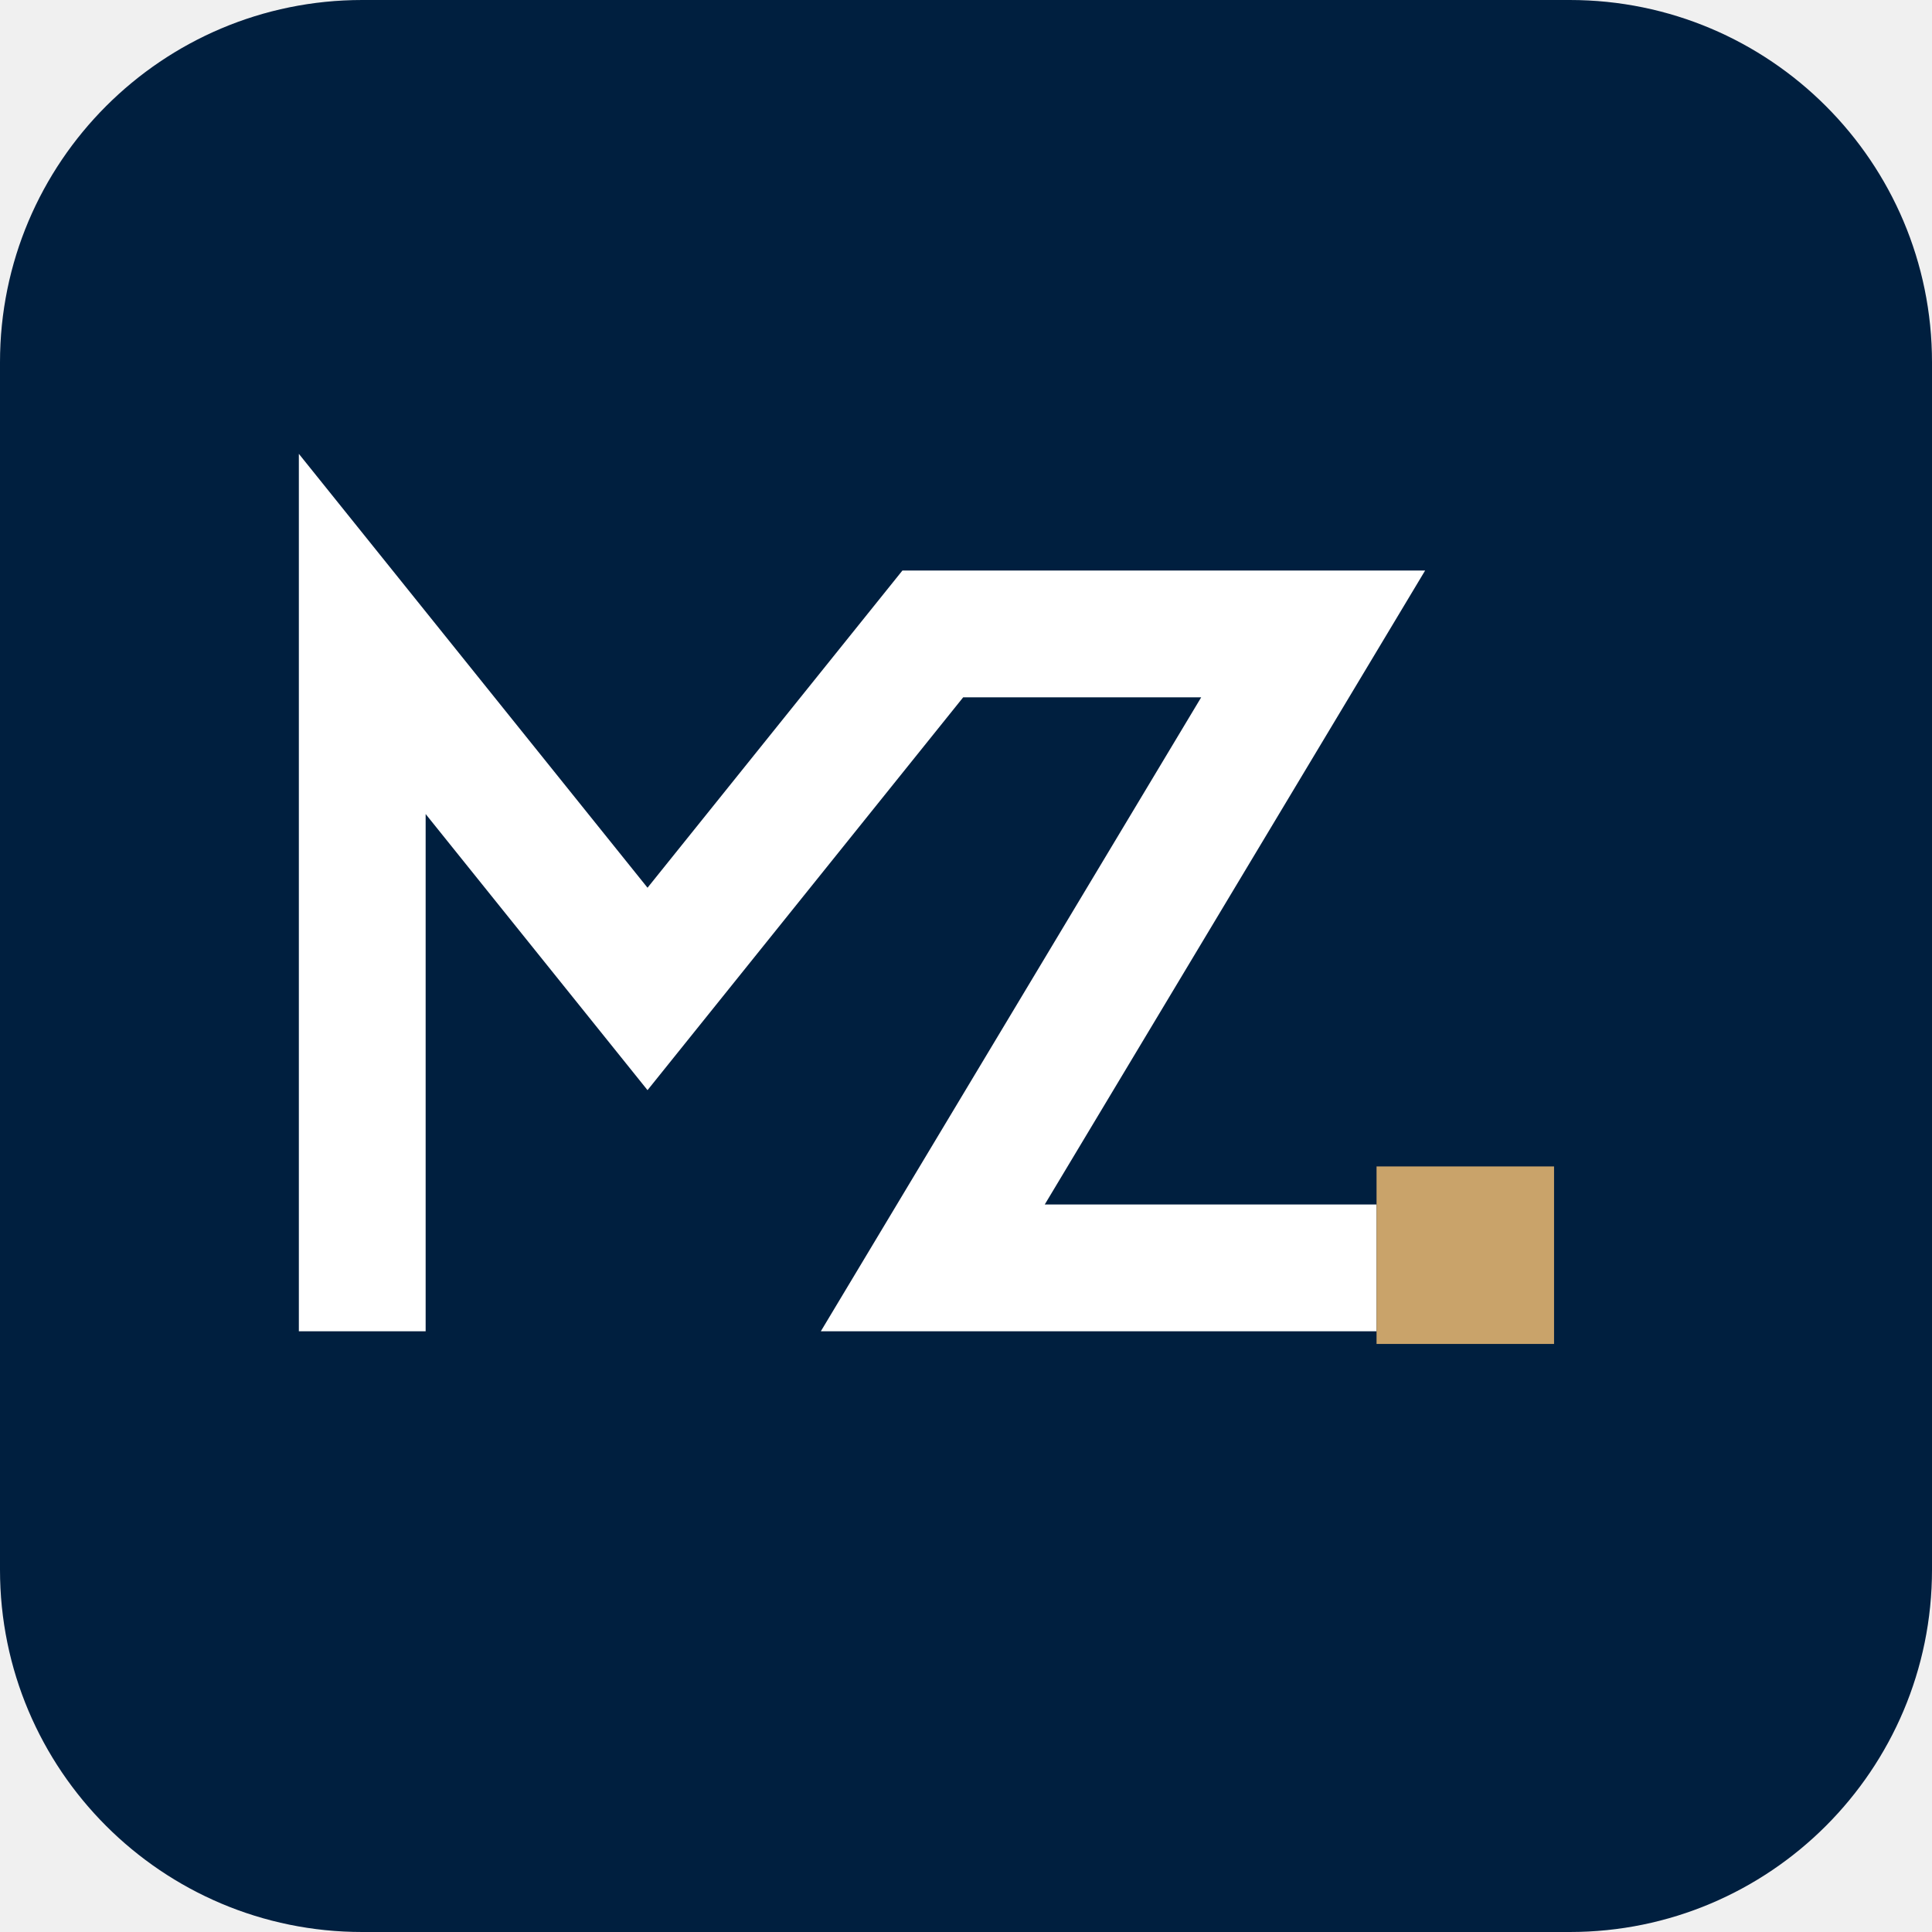
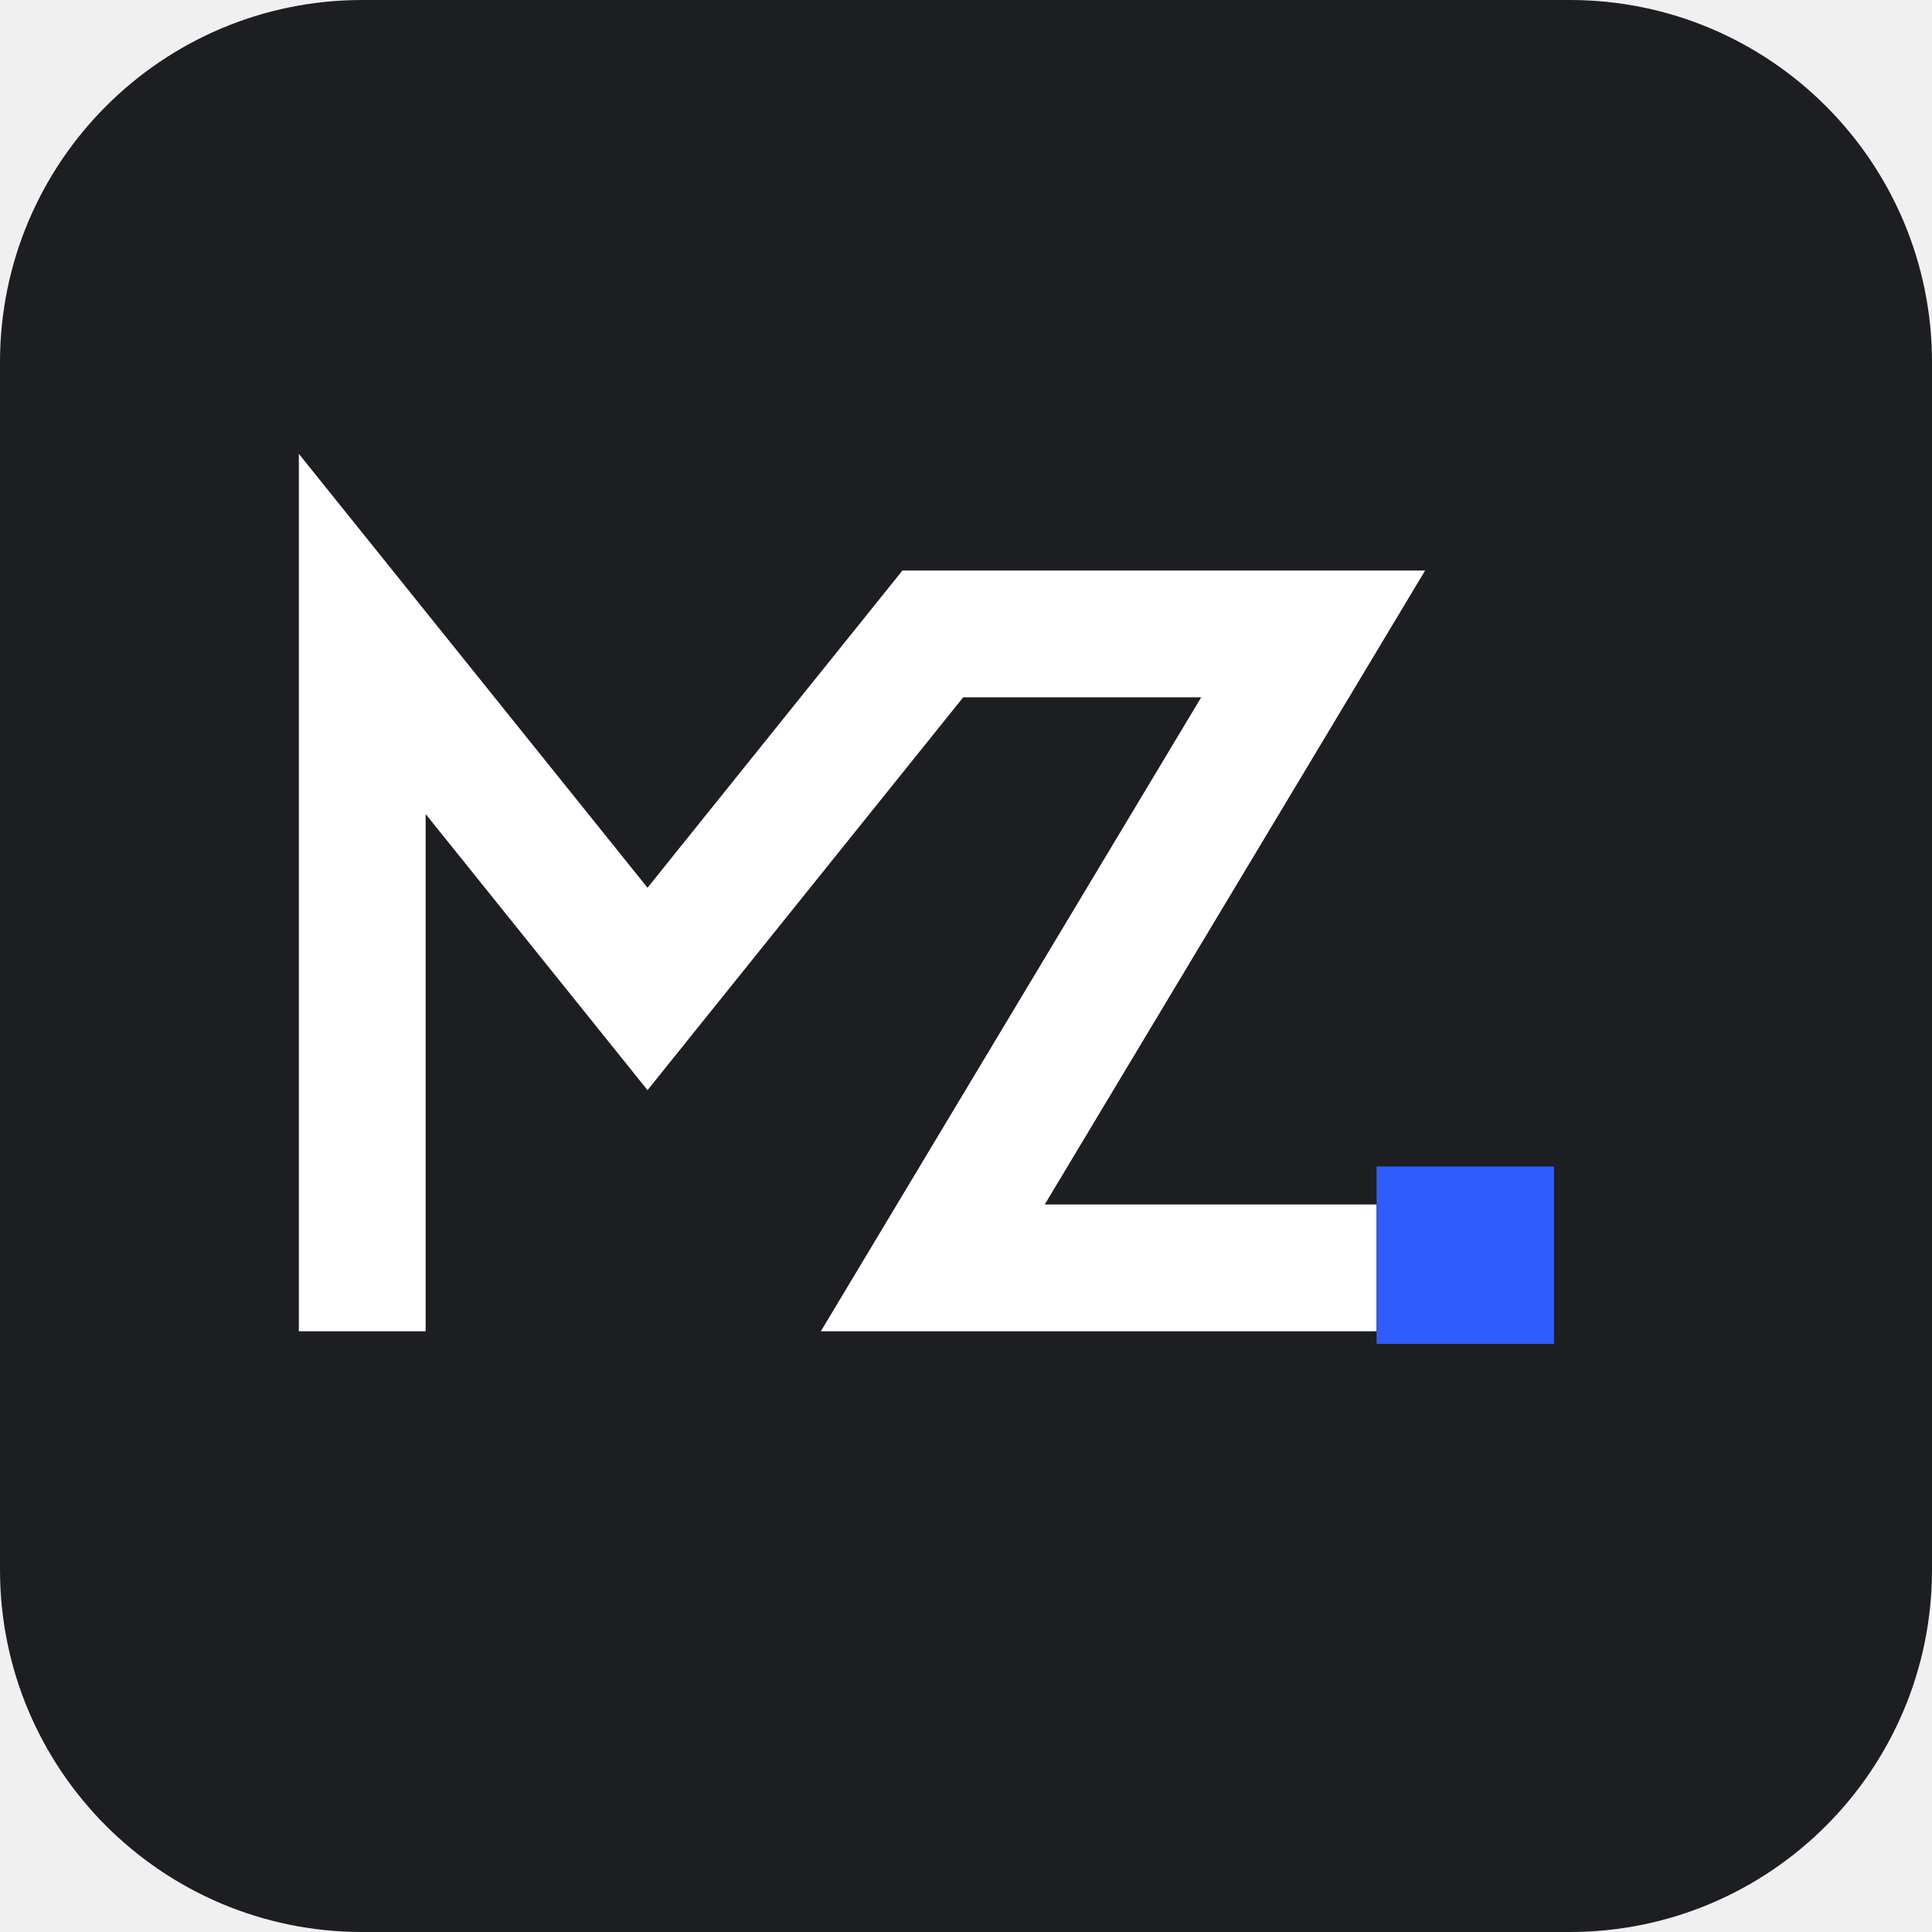
<svg xmlns="http://www.w3.org/2000/svg" viewBox="0 0 64 64">
-   <rect width="64" height="64" rx="12" fill="#001F3F" />
+   <rect width="64" height="64" rx="12" fill="#1D1E21" />
  <g transform="translate(12 21) scale(0.21)">
    <polyline points="0,100 0,0 45,56 90,0 150,0 90,100 150,100" fill="none" stroke="#FFFFFF" stroke-width="20" stroke-linejoin="miter" stroke-linecap="square" />
-     <rect x="160" y="84" width="28" height="28" fill="#C9A36A" />
+     <rect x="160" y="84" width="28" height="28" fill="#2F5BFF" />
  </g>
</svg>
